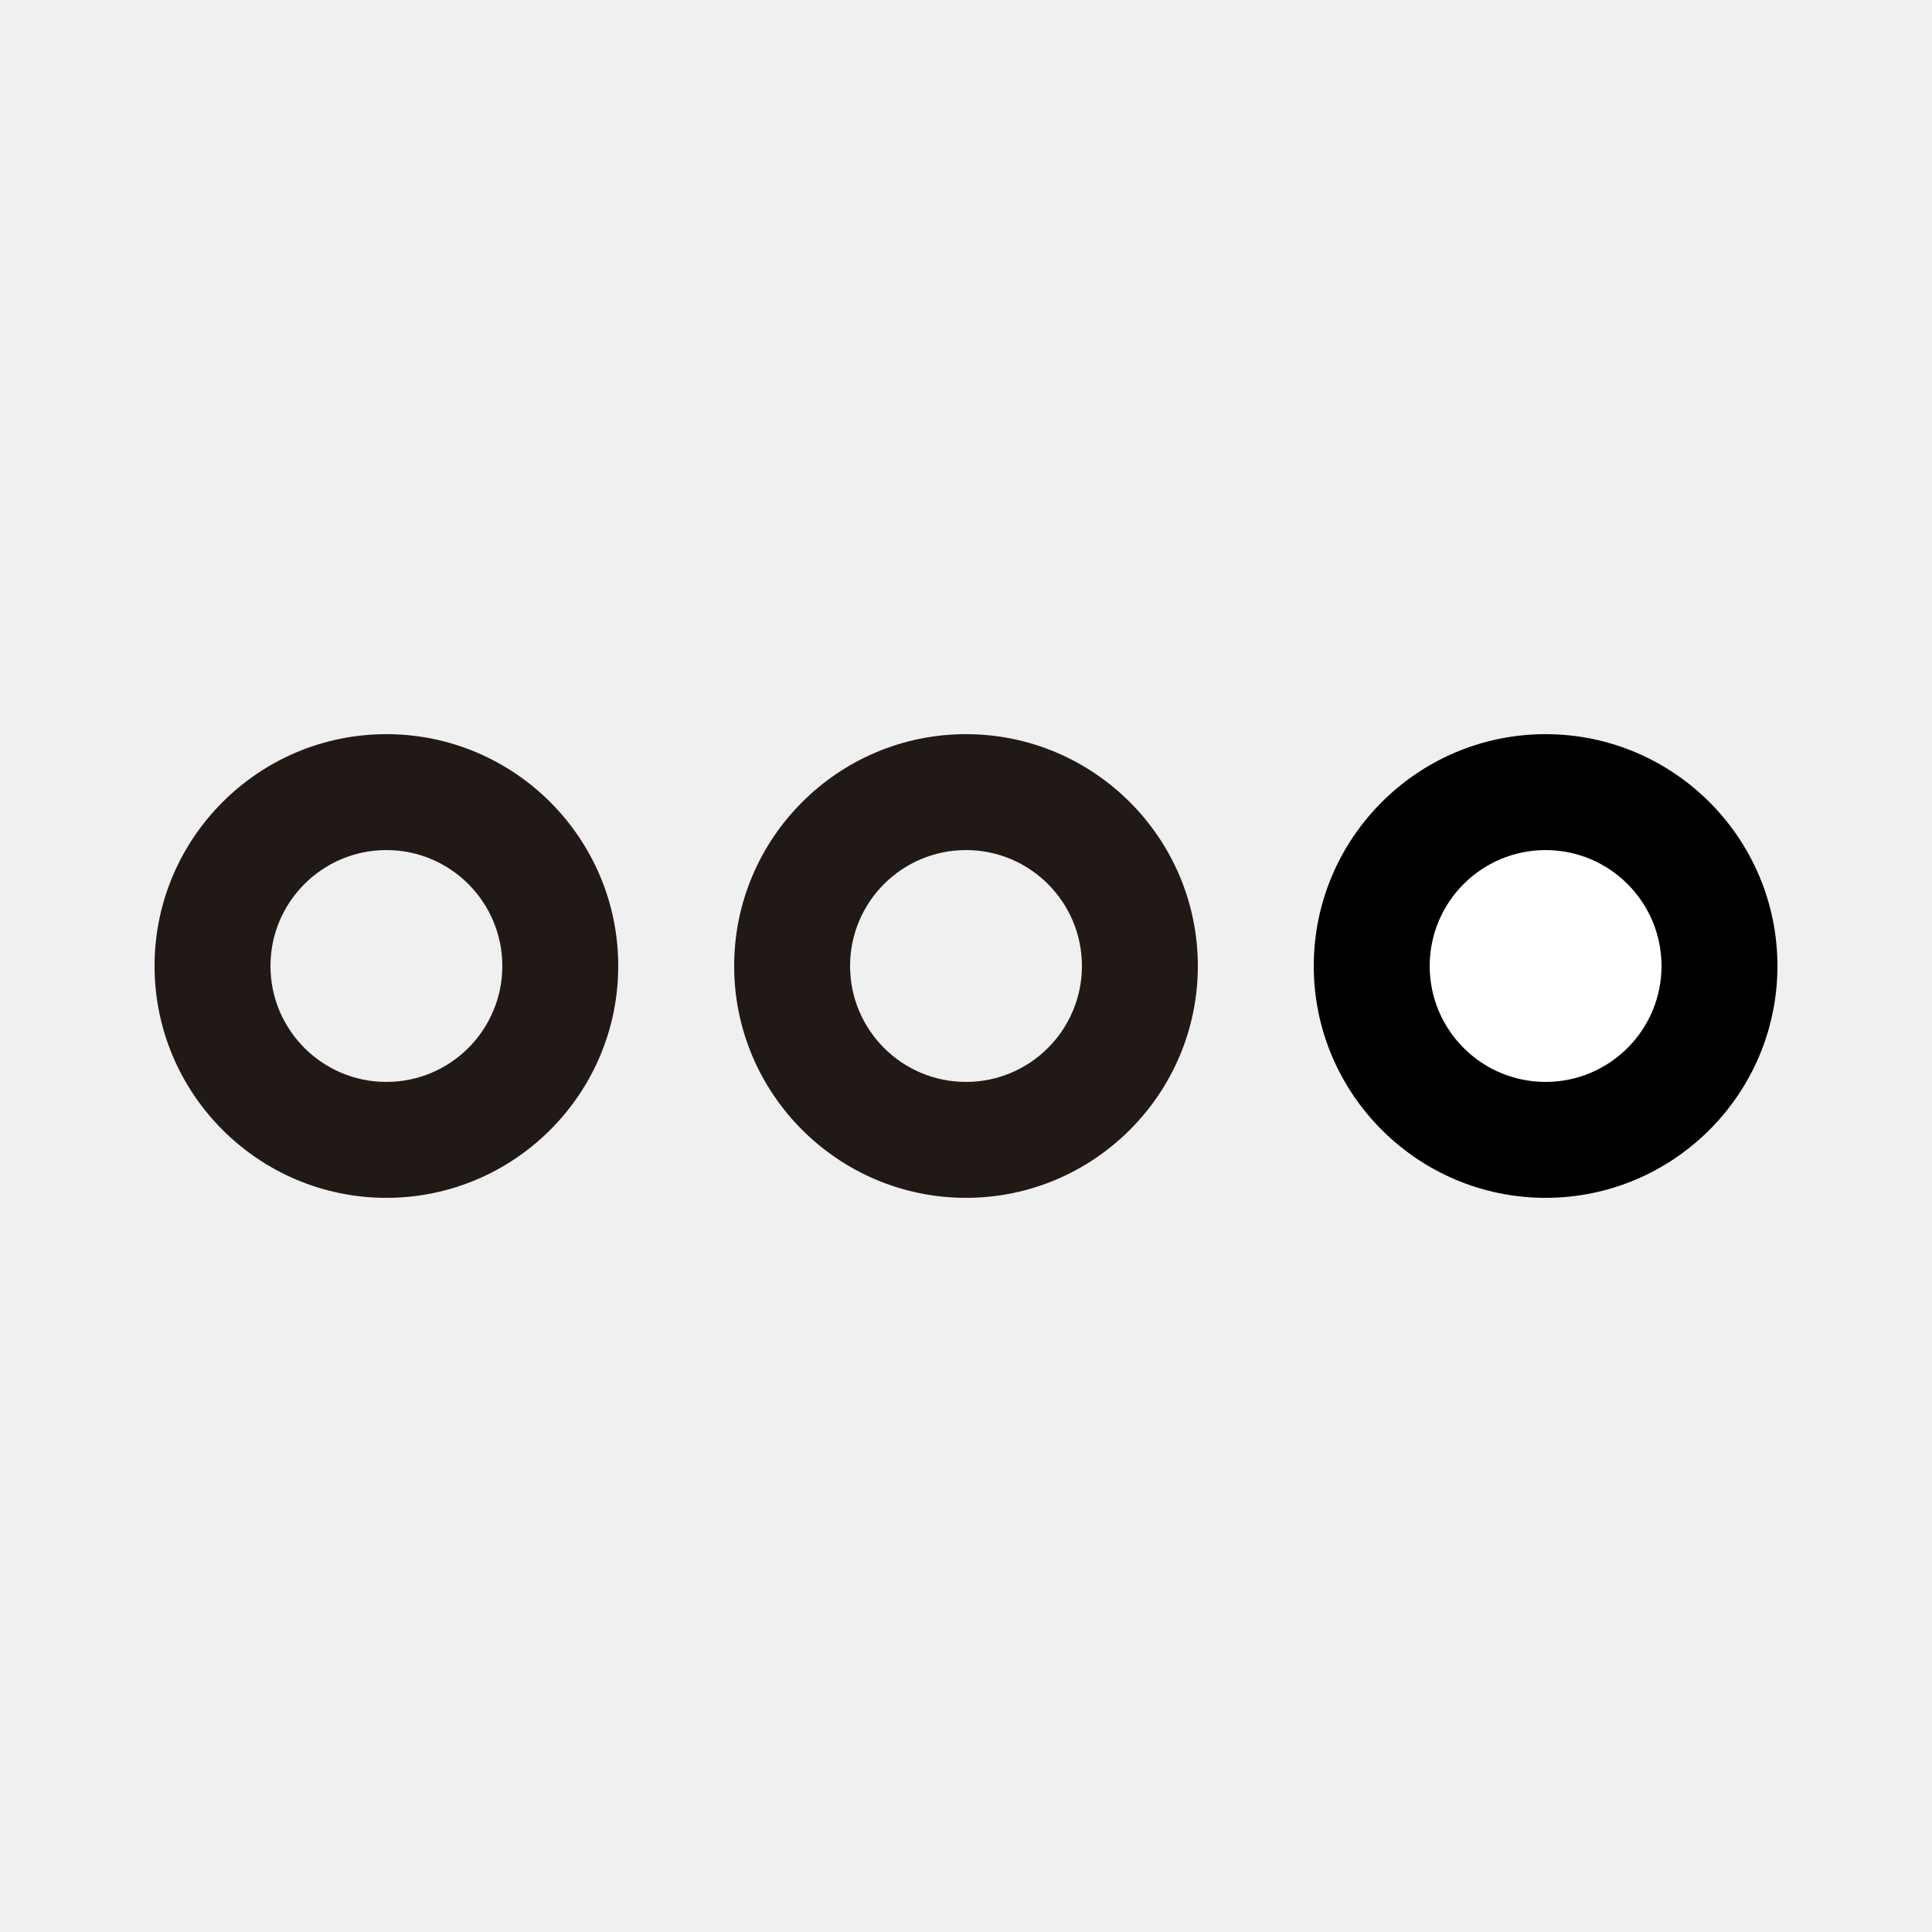
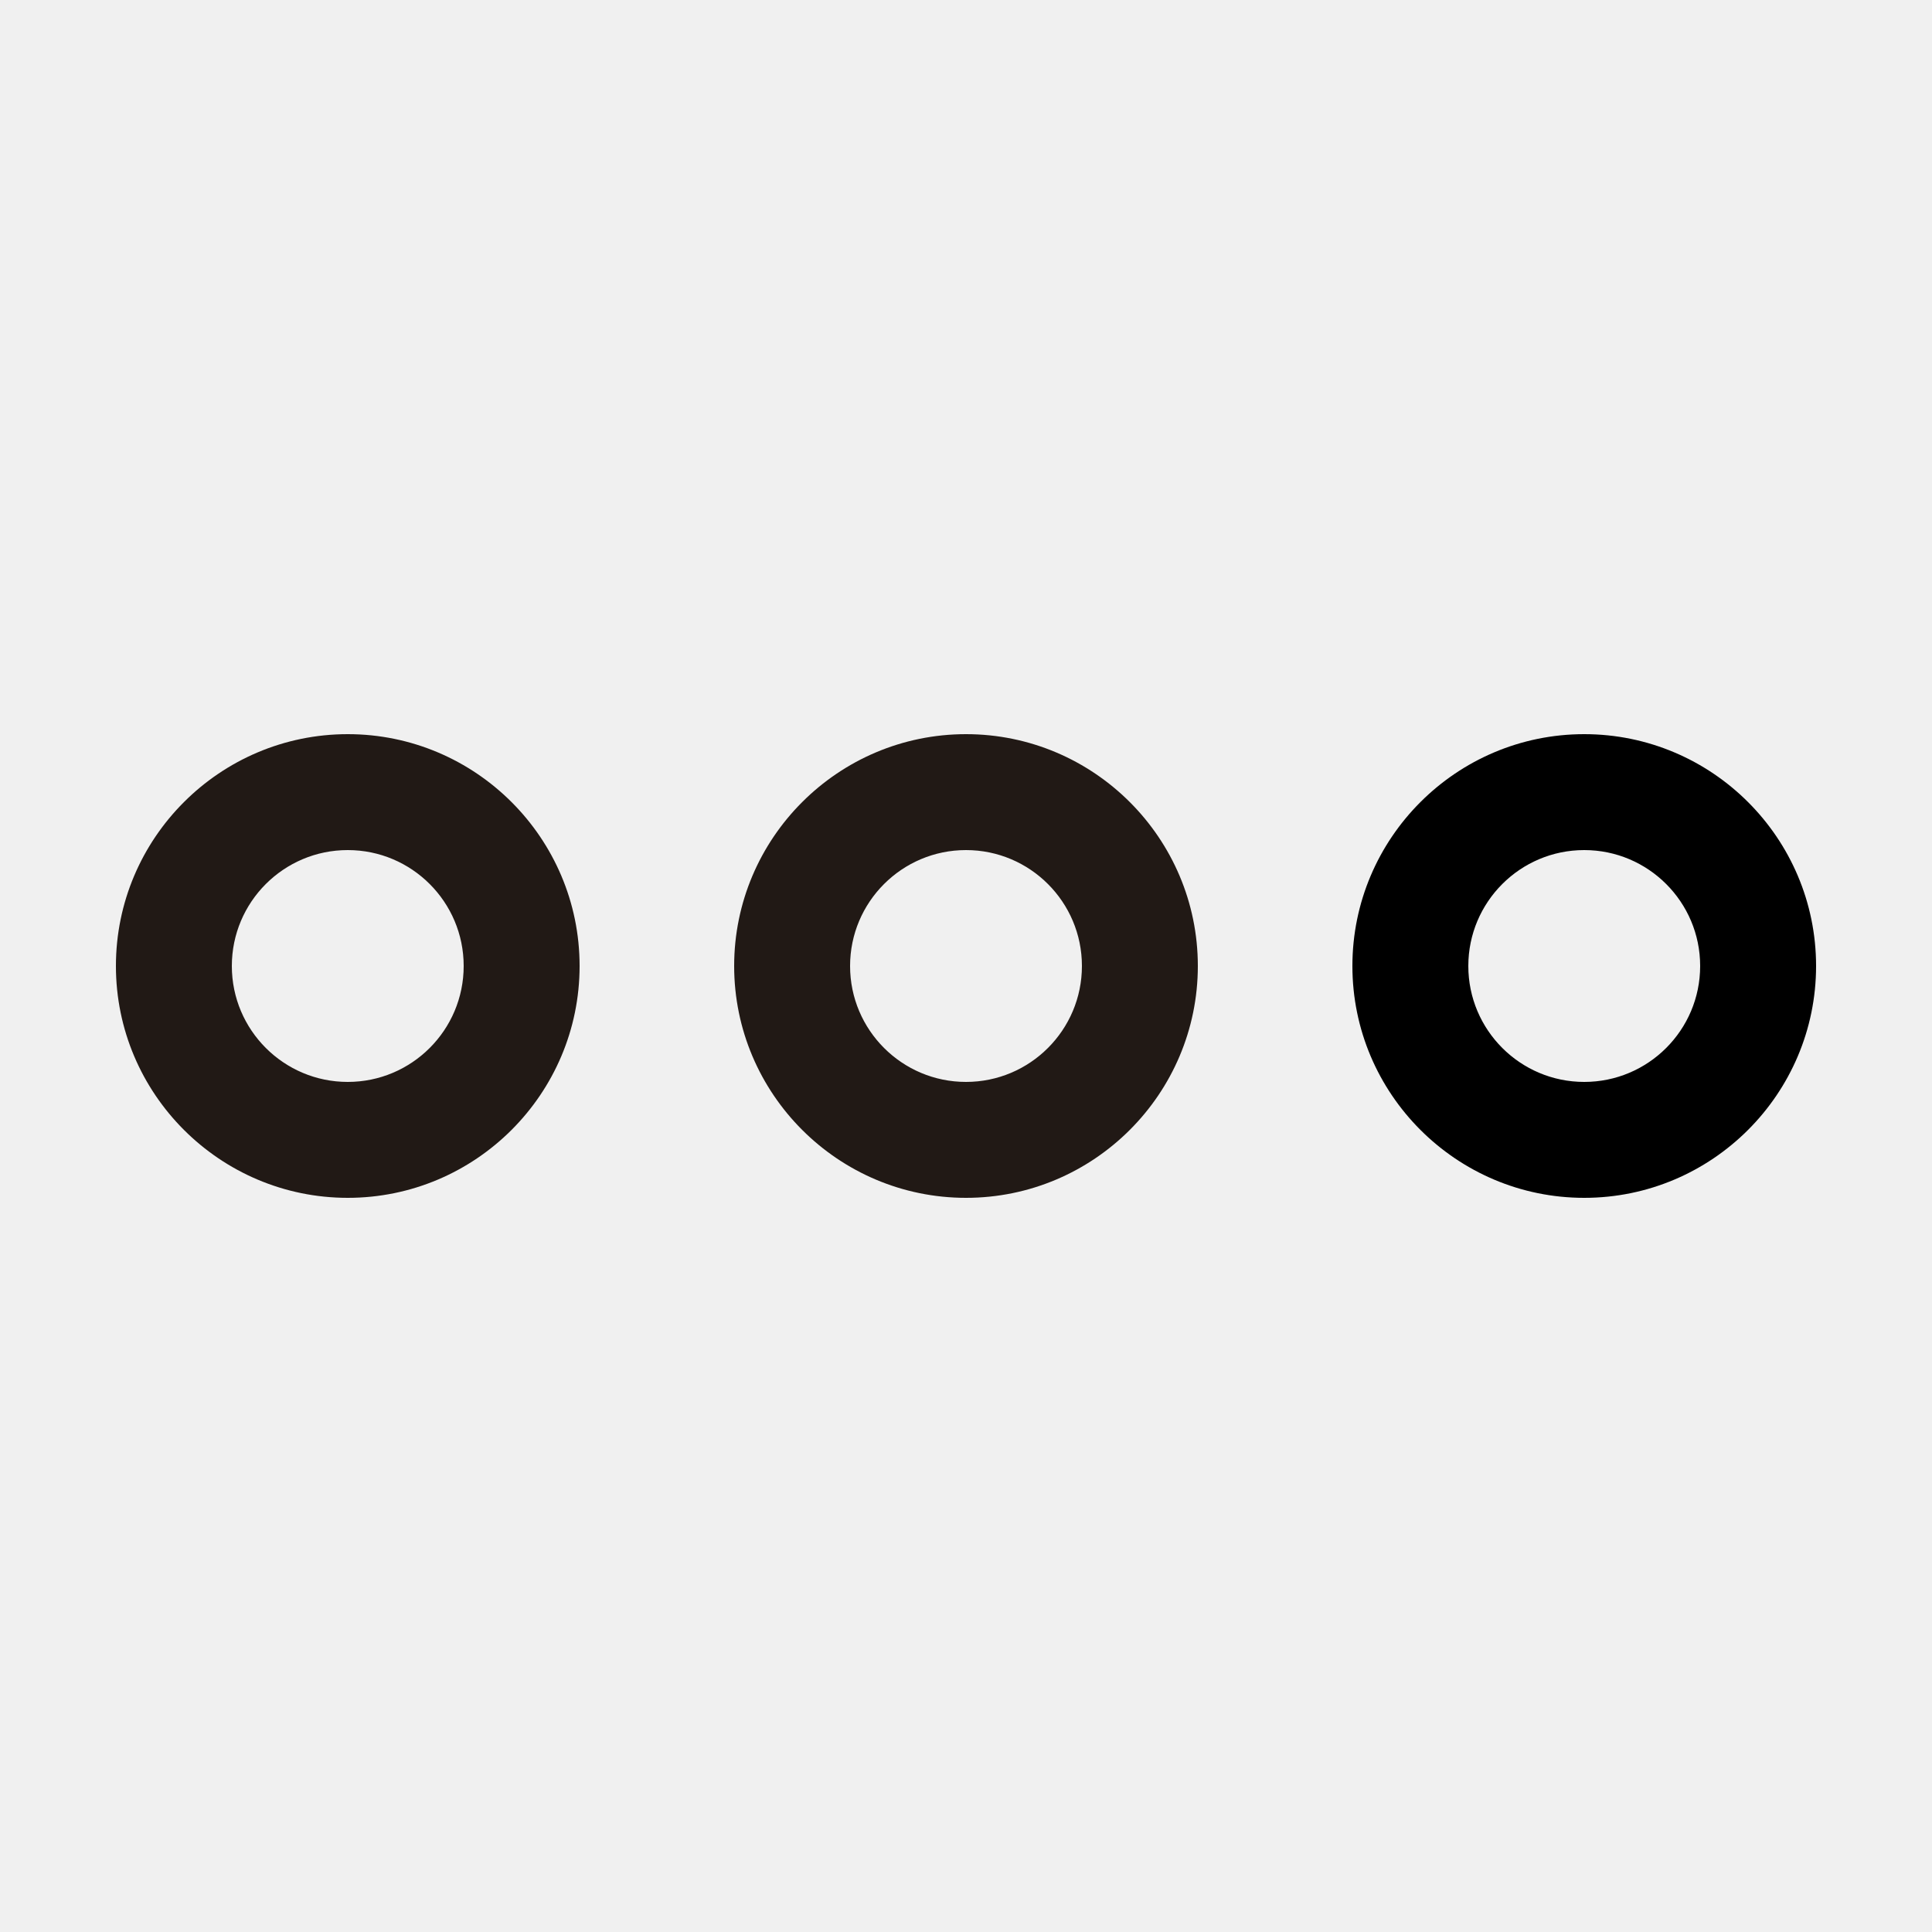
<svg xmlns="http://www.w3.org/2000/svg" version="1.1" x="0px" y="0px" width="100px" height="100px" viewBox="0 0 100 100" enable-background="new 0 0 100 100" xml:space="preserve">
  <g id="Layer_3" display="none">
</g>
  <g id="Your_Icon">
</g>
  <g id="Layer_4">
    <g>
-       <circle fill="none" cx="20" cy="50" r="6" />
+       <circle fill="none" cx="18" cy="50" r="6" />
      <circle fill="none" cx="50" cy="50" r="6" />
-       <path fill="#211915" d="M20,38c-6.617,0-12,5.383-12,12s5.383,12,12,12s12-5.383,12-12S26.617,38,20,38z M20,56    c-3.313,0-6-2.688-6-6s2.687-6,6-6s6,2.688,6,6S23.313,56,20,56z" />
+       <path fill="#211915" d="M18,38c-6.617,0-12,5.383-12,12s5.383,12,12,12s12-5.383,12-12S24.617,38,18,38z M18,56    c-3.313,0-6-2.688-6-6s2.687-6,6-6s6,2.688,6,6S21.313,56,18,56z" />
      <path fill="#211915" d="M50,38c-6.617,0-12,5.383-12,12s5.383,12,12,12s12-5.383,12-12S56.617,38,50,38z M50,56    c-3.313,0-6-2.688-6-6s2.687-6,6-6s6,2.688,6,6S53.313,56,50,56z" />
-       <circle fill="#FFFFFF" cx="80" cy="50" r="6" />
      <g>
-         <path d="M80,38c-6.617,0-12,5.383-12,12s5.383,12,12,12s12-5.383,12-12S86.617,38,80,38z M80,56c-3.313,0-6-2.688-6-6     s2.687-6,6-6s6,2.688,6,6S83.313,56,80,56z" />
+         <path d="M82,38c-6.617,0-12,5.383-12,12s5.383,12,12,12s12-5.383,12-12S88.617,38,82,38z M82,56c-3.313,0-6-2.688-6-6     s2.687-6,6-6s6,2.688,6,6S85.313,56,82,56z" />
      </g>
    </g>
  </g>
</svg>
